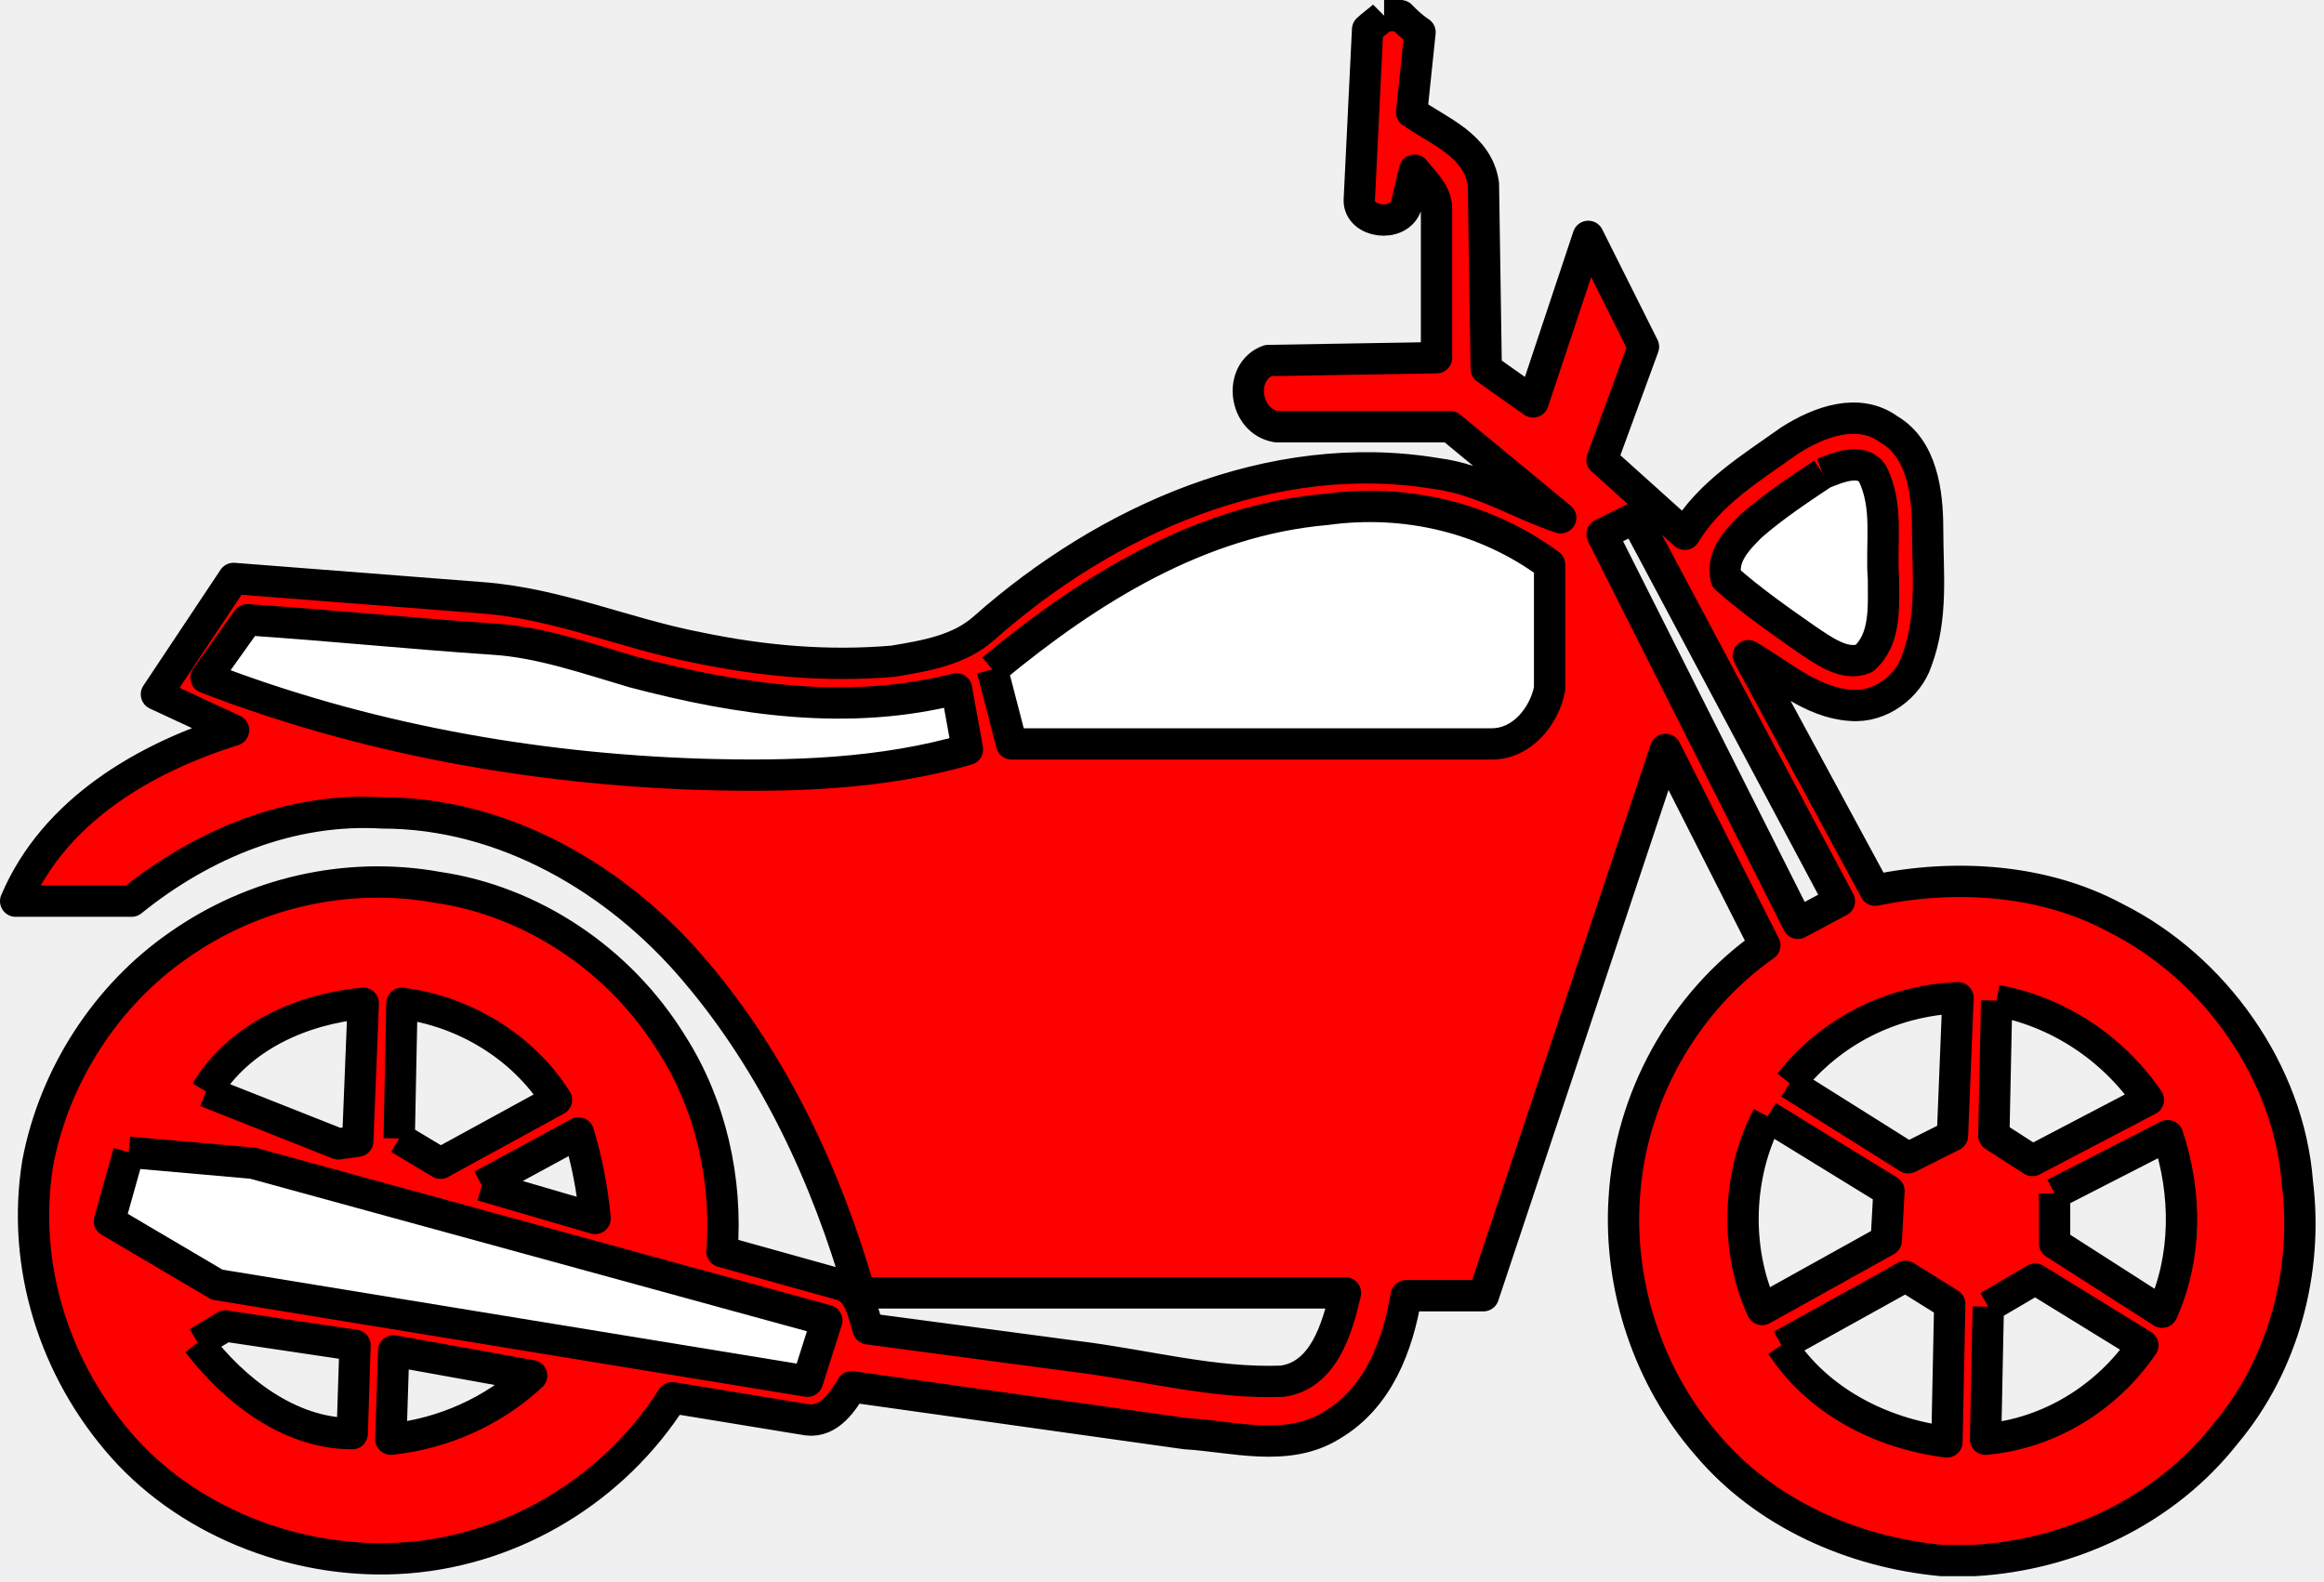
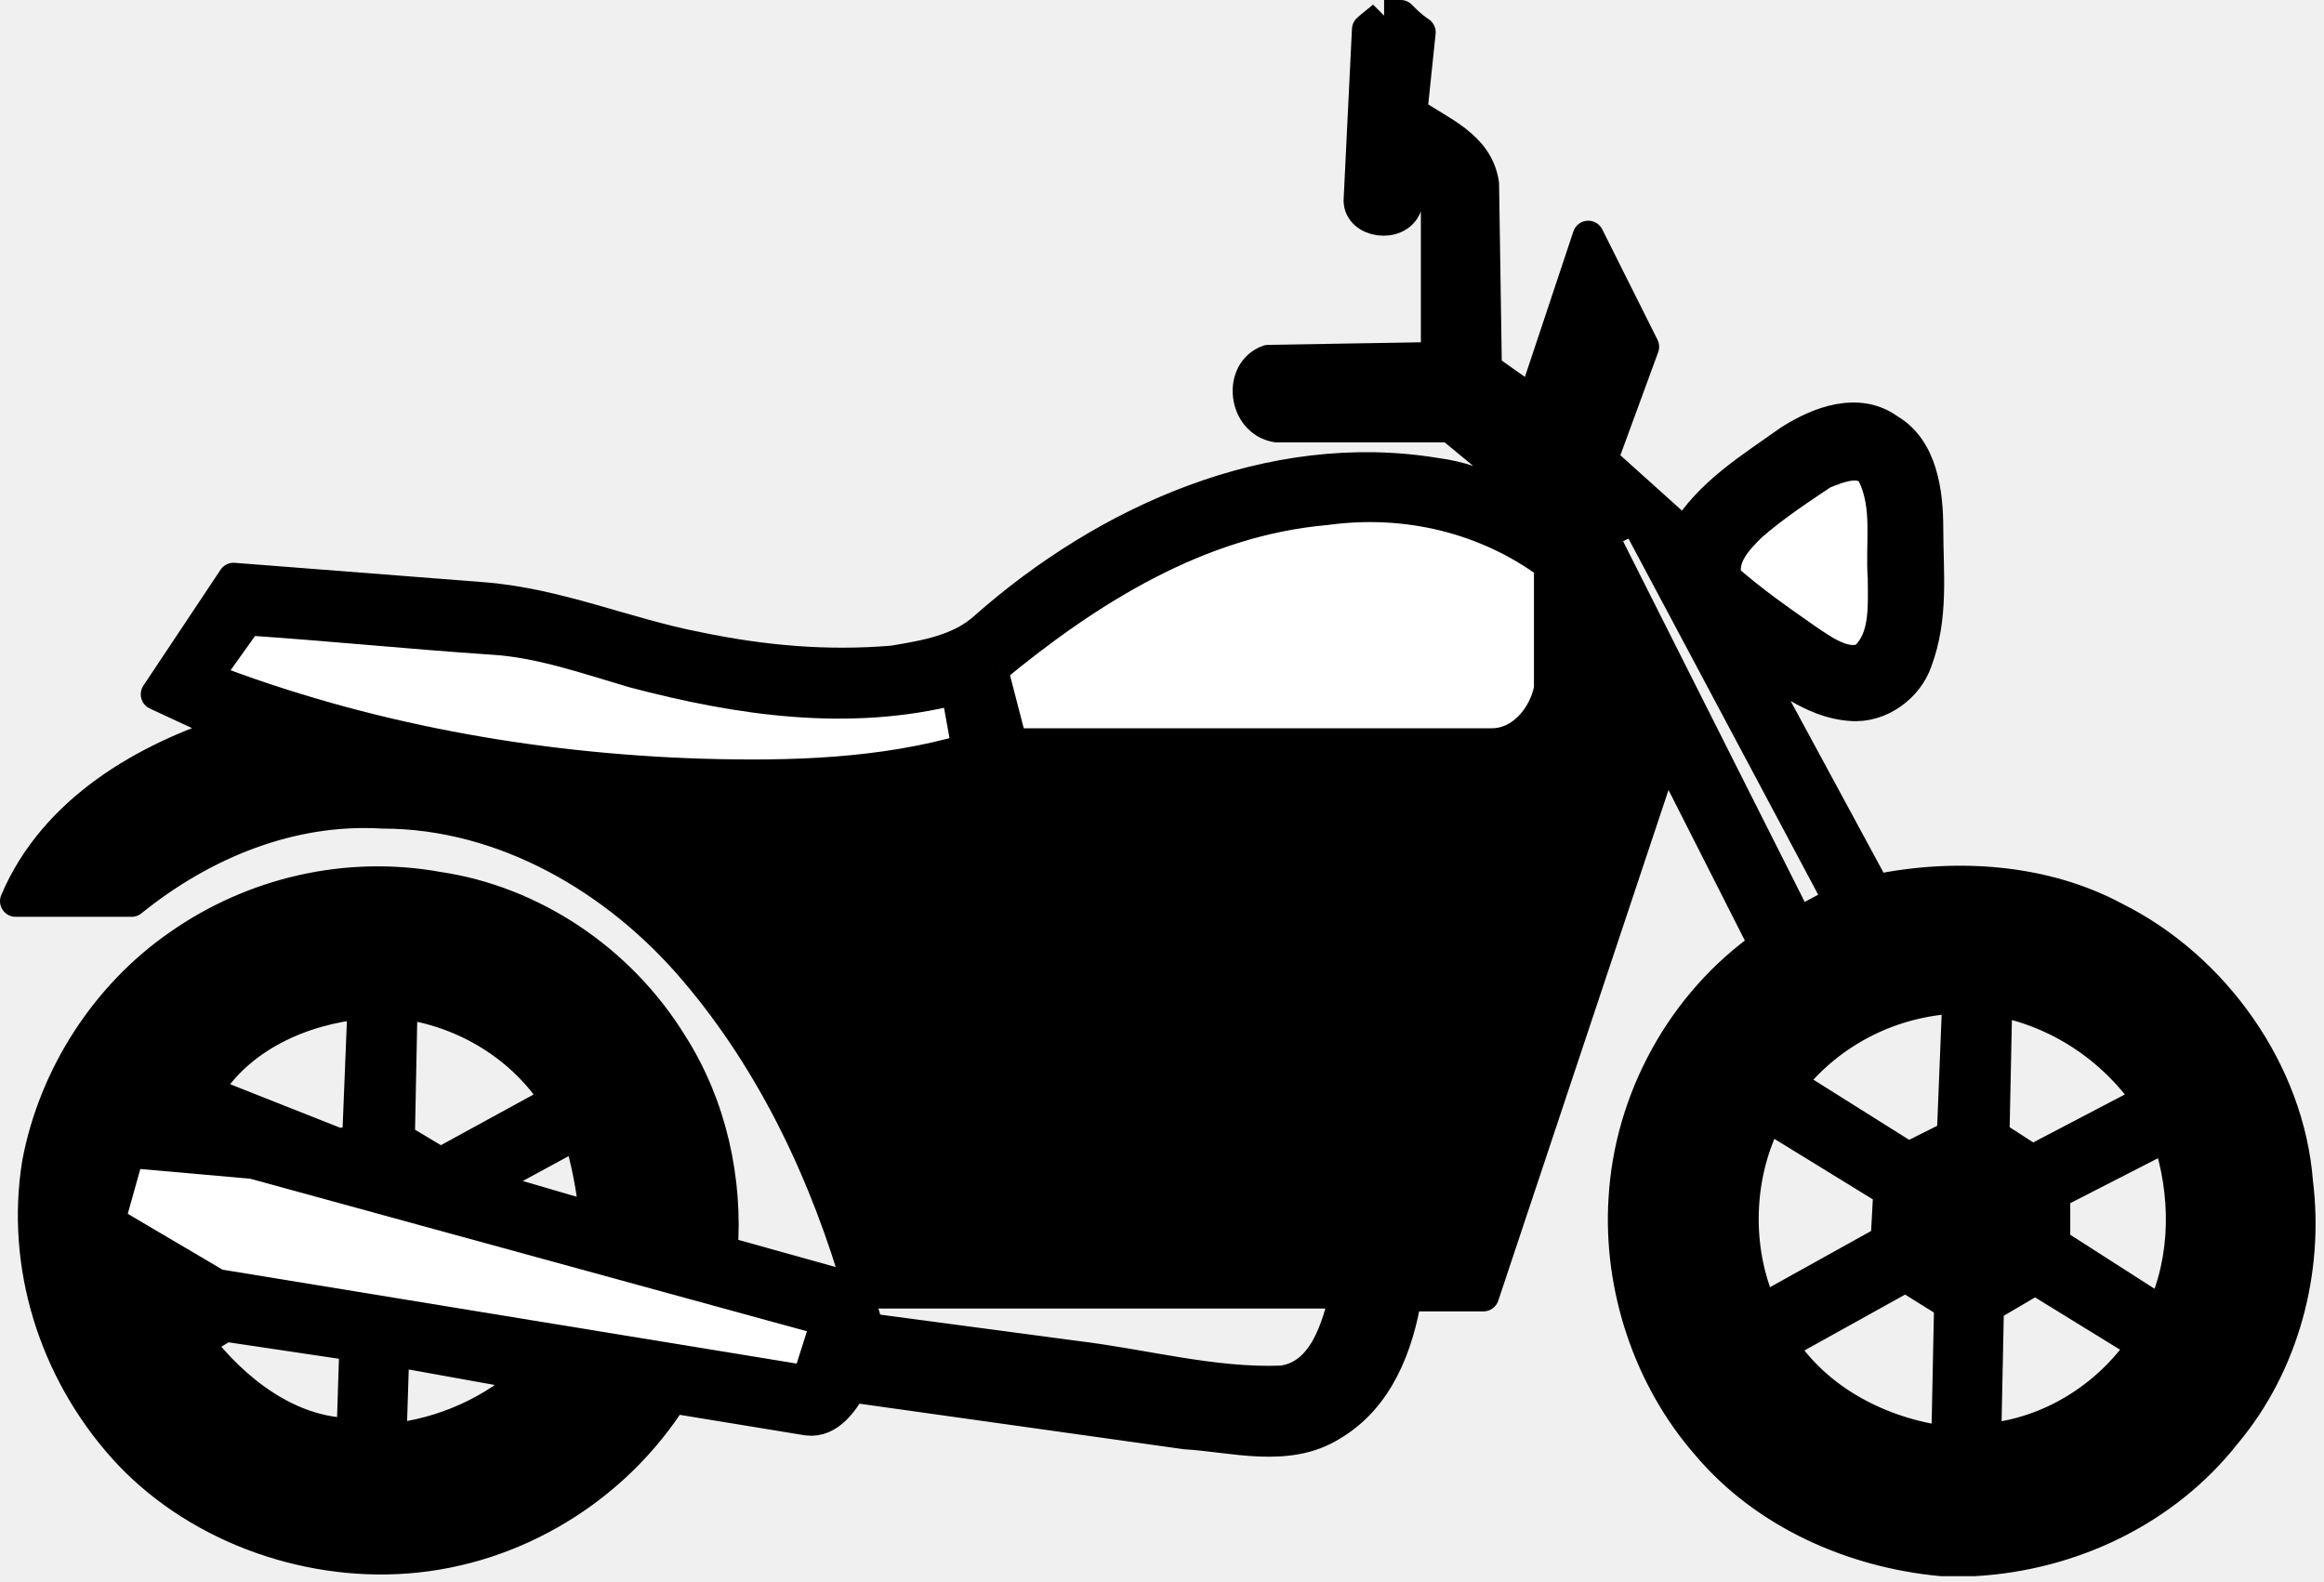
- <svg xmlns="http://www.w3.org/2000/svg" width="100%" height="100%" version="1.1" viewBox="0 0 22.256 15.149" data-tag="motosiklet_1" data-kroki-type="vehicle" data-kroki-view="side" data-kroki-source-base="motosiklet" data-kroki-length-m="2.15" data-kroki-width-m="0.8" data-kroki-height-m="1.2" data-kroki-default-color="#ff0000" data-kroki-ghost-dash="1 1">
-   <path data-kroki-role="body" data-kroki-fill="vehicle" data-kroki-paintable="true" data-kroki-ghost="auto" d="M 13.255 0.15 L 13.414 0.15 C 13.466 0.203 13.519 0.256 13.599 0.309 L 13.519 1.075 C 13.784 1.26 14.153 1.392 14.206 1.762 L 14.233 3.532 L 14.682 3.849 L 15.21 2.264 L 15.739 3.321 L 15.342 4.404 L 16.135 5.117 C 16.373 4.721 16.769 4.483 17.139 4.219 C 17.43 4.034 17.8 3.902 18.09 4.113 C 18.407 4.298 18.46 4.721 18.46 5.064 C 18.46 5.487 18.513 5.91 18.354 6.333 C 18.275 6.57 18.011 6.782 17.72 6.755 C 17.35 6.729 17.06 6.465 16.743 6.28 L 17.958 8.526 C 18.724 8.367 19.57 8.42 20.257 8.79 C 21.208 9.265 21.921 10.269 22.001 11.326 C 22.106 12.172 21.869 13.07 21.314 13.731 C 20.732 14.471 19.834 14.893 18.909 14.946 L 18.592 14.946 C 17.747 14.867 16.901 14.497 16.346 13.836 C 15.792 13.202 15.501 12.33 15.554 11.485 C 15.607 10.534 16.109 9.609 16.901 9.054 L 15.95 7.178 L 14.206 12.41 L 13.466 12.41 C 13.387 12.885 13.202 13.387 12.753 13.651 C 12.33 13.916 11.802 13.757 11.353 13.731 L 8.156 13.282 C 8.076 13.414 7.944 13.625 7.733 13.599 L 6.438 13.387 C 5.883 14.259 4.932 14.84 3.902 14.92 C 2.898 14.999 1.841 14.603 1.18 13.863 C 0.52 13.123 0.203 12.119 0.361 11.141 C 0.52 10.296 1.022 9.53 1.709 9.054 C 2.422 8.552 3.321 8.341 4.193 8.499 C 5.091 8.631 5.936 9.186 6.438 10.005 C 6.808 10.587 6.967 11.3 6.914 11.987 L 8.05 12.304 C 8.235 12.357 8.261 12.568 8.314 12.727 L 10.296 12.991 C 10.956 13.07 11.617 13.255 12.278 13.229 C 12.674 13.176 12.806 12.727 12.885 12.383 L 8.235 12.383 C 7.918 11.274 7.416 10.19 6.65 9.292 C 5.91 8.42 4.827 7.786 3.664 7.786 C 2.792 7.733 1.947 8.076 1.26 8.631 L 0.15 8.631 C 0.52 7.759 1.392 7.257 2.237 6.993 L 1.498 6.65 L 2.237 5.54 L 4.615 5.725 C 5.329 5.778 5.989 6.068 6.676 6.201 C 7.31 6.333 7.918 6.386 8.552 6.333 C 8.869 6.28 9.186 6.227 9.424 6.016 C 10.587 4.985 12.172 4.272 13.757 4.536 C 14.18 4.589 14.55 4.827 14.946 4.959 L 13.889 4.087 L 12.225 4.087 C 11.908 4.034 11.855 3.558 12.145 3.453 L 13.757 3.426 L 13.757 2 C 13.757 1.841 13.625 1.735 13.546 1.63 L 13.466 1.973 C 13.387 2.184 13.017 2.132 13.017 1.92 L 13.097 0.282 C 13.123 0.256 13.229 0.176 13.255 0.15 M 15.342 5.117 L 17.218 8.843 L 17.615 8.631 L 15.659 4.959 L 15.342 5.117 Z M 1.973 10.454 L 3.241 10.956 L 3.426 10.93 L 3.479 9.609 C 2.898 9.662 2.29 9.926 1.973 10.454 M 17.139 10.375 L 18.275 11.089 L 18.698 10.877 L 18.751 9.556 C 18.117 9.583 17.535 9.873 17.139 10.375 M 19.121 9.583 L 19.094 10.877 L 19.464 11.115 L 20.574 10.534 C 20.23 10.032 19.702 9.688 19.121 9.583 M 3.823 10.904 L 4.219 11.141 L 5.329 10.534 C 5.012 10.032 4.457 9.688 3.849 9.609 L 3.823 10.904 M 16.928 10.692 C 16.637 11.247 16.611 11.96 16.875 12.542 L 18.064 11.881 L 18.09 11.406 L 16.928 10.692 M 4.615 11.353 L 5.699 11.67 C 5.672 11.379 5.619 11.115 5.54 10.851 L 4.615 11.353 M 19.676 11.432 L 19.676 11.908 L 20.706 12.568 C 20.944 12.04 20.944 11.432 20.759 10.877 L 19.676 11.432 M 17.06 12.885 C 17.403 13.414 18.011 13.731 18.645 13.81 L 18.672 12.489 L 18.249 12.225 L 17.06 12.885 M 19.041 12.515 L 19.015 13.784 C 19.623 13.731 20.178 13.387 20.521 12.885 L 19.491 12.251 L 19.041 12.515 M 1.894 12.859 C 2.237 13.308 2.766 13.731 3.373 13.731 L 3.4 12.885 L 2.158 12.7 L 1.894 12.859 M 3.77 12.938 L 3.743 13.784 C 4.245 13.731 4.721 13.519 5.091 13.176 L 3.77 12.938 Z M 3.77 12.938 Z" fill="#ff0000" stroke="#000000" stroke-width="0.3" stroke-linecap="butt" stroke-linejoin="round" />
+ <svg xmlns="http://www.w3.org/2000/svg" width="100%" height="100%" version="1.1" viewBox="0 0 22.256 15.149" data-tag="motosiklet_1" data-kroki-type="vehicle" data-kroki-view="side" data-kroki-source-base="motosiklet" data-kroki-length-m="2.15" data-kroki-width-m="0.8" data-kroki-height-m="1.2" data-kroki-default-color="#000000" data-kroki-ghost-dash="1 1">
+   <path data-kroki-role="body" data-kroki-fill="vehicle" data-kroki-paintable="true" data-kroki-ghost="auto" d="M 13.255 0.15 L 13.414 0.15 C 13.466 0.203 13.519 0.256 13.599 0.309 L 13.519 1.075 C 13.784 1.26 14.153 1.392 14.206 1.762 L 14.233 3.532 L 14.682 3.849 L 15.21 2.264 L 15.739 3.321 L 15.342 4.404 L 16.135 5.117 C 16.373 4.721 16.769 4.483 17.139 4.219 C 17.43 4.034 17.8 3.902 18.09 4.113 C 18.407 4.298 18.46 4.721 18.46 5.064 C 18.46 5.487 18.513 5.91 18.354 6.333 C 18.275 6.57 18.011 6.782 17.72 6.755 C 17.35 6.729 17.06 6.465 16.743 6.28 L 17.958 8.526 C 18.724 8.367 19.57 8.42 20.257 8.79 C 21.208 9.265 21.921 10.269 22.001 11.326 C 22.106 12.172 21.869 13.07 21.314 13.731 C 20.732 14.471 19.834 14.893 18.909 14.946 L 18.592 14.946 C 17.747 14.867 16.901 14.497 16.346 13.836 C 15.792 13.202 15.501 12.33 15.554 11.485 C 15.607 10.534 16.109 9.609 16.901 9.054 L 15.95 7.178 L 14.206 12.41 L 13.466 12.41 C 13.387 12.885 13.202 13.387 12.753 13.651 C 12.33 13.916 11.802 13.757 11.353 13.731 L 8.156 13.282 C 8.076 13.414 7.944 13.625 7.733 13.599 L 6.438 13.387 C 5.883 14.259 4.932 14.84 3.902 14.92 C 2.898 14.999 1.841 14.603 1.18 13.863 C 0.52 13.123 0.203 12.119 0.361 11.141 C 0.52 10.296 1.022 9.53 1.709 9.054 C 2.422 8.552 3.321 8.341 4.193 8.499 C 5.091 8.631 5.936 9.186 6.438 10.005 C 6.808 10.587 6.967 11.3 6.914 11.987 L 8.05 12.304 C 8.235 12.357 8.261 12.568 8.314 12.727 L 10.296 12.991 C 10.956 13.07 11.617 13.255 12.278 13.229 C 12.674 13.176 12.806 12.727 12.885 12.383 L 8.235 12.383 C 7.918 11.274 7.416 10.19 6.65 9.292 C 5.91 8.42 4.827 7.786 3.664 7.786 C 2.792 7.733 1.947 8.076 1.26 8.631 L 0.15 8.631 C 0.52 7.759 1.392 7.257 2.237 6.993 L 1.498 6.65 L 2.237 5.54 L 4.615 5.725 C 5.329 5.778 5.989 6.068 6.676 6.201 C 7.31 6.333 7.918 6.386 8.552 6.333 C 8.869 6.28 9.186 6.227 9.424 6.016 C 10.587 4.985 12.172 4.272 13.757 4.536 C 14.18 4.589 14.55 4.827 14.946 4.959 L 13.889 4.087 L 12.225 4.087 C 11.908 4.034 11.855 3.558 12.145 3.453 L 13.757 3.426 L 13.757 2 C 13.757 1.841 13.625 1.735 13.546 1.63 L 13.466 1.973 C 13.387 2.184 13.017 2.132 13.017 1.92 L 13.097 0.282 C 13.123 0.256 13.229 0.176 13.255 0.15 M 15.342 5.117 L 17.218 8.843 L 17.615 8.631 L 15.659 4.959 L 15.342 5.117 Z M 1.973 10.454 L 3.241 10.956 L 3.426 10.93 L 3.479 9.609 C 2.898 9.662 2.29 9.926 1.973 10.454 M 17.139 10.375 L 18.275 11.089 L 18.698 10.877 L 18.751 9.556 C 18.117 9.583 17.535 9.873 17.139 10.375 M 19.121 9.583 L 19.094 10.877 L 19.464 11.115 L 20.574 10.534 C 20.23 10.032 19.702 9.688 19.121 9.583 M 3.823 10.904 L 4.219 11.141 L 5.329 10.534 C 5.012 10.032 4.457 9.688 3.849 9.609 L 3.823 10.904 M 16.928 10.692 C 16.637 11.247 16.611 11.96 16.875 12.542 L 18.064 11.881 L 18.09 11.406 L 16.928 10.692 M 4.615 11.353 L 5.699 11.67 C 5.672 11.379 5.619 11.115 5.54 10.851 L 4.615 11.353 M 19.676 11.432 L 19.676 11.908 L 20.706 12.568 C 20.944 12.04 20.944 11.432 20.759 10.877 L 19.676 11.432 M 17.06 12.885 C 17.403 13.414 18.011 13.731 18.645 13.81 L 18.672 12.489 L 18.249 12.225 L 17.06 12.885 M 19.041 12.515 L 19.015 13.784 C 19.623 13.731 20.178 13.387 20.521 12.885 L 19.491 12.251 L 19.041 12.515 M 1.894 12.859 C 2.237 13.308 2.766 13.731 3.373 13.731 L 3.4 12.885 L 2.158 12.7 L 1.894 12.859 M 3.77 12.938 L 3.743 13.784 C 4.245 13.731 4.721 13.519 5.091 13.176 L 3.77 12.938 Z M 3.77 12.938 Z" fill="#000000" stroke="#000000" stroke-width="0.3" stroke-linecap="butt" stroke-linejoin="round" />
  <path data-kroki-role="window" data-kroki-fill="fixed" data-kroki-paintable="false" data-kroki-ghost="preserve" d="M 17.456 4.536 C 17.218 4.695 16.981 4.853 16.769 5.038 C 16.637 5.17 16.479 5.329 16.531 5.54 C 16.769 5.751 17.033 5.936 17.298 6.121 C 17.456 6.227 17.668 6.386 17.852 6.306 C 18.064 6.121 18.037 5.804 18.037 5.54 C 18.011 5.197 18.09 4.853 17.932 4.536 C 17.826 4.377 17.588 4.483 17.456 4.536 M 1.233 11.036 L 1.048 11.696 L 2.079 12.304 L 7.733 13.229 L 7.918 12.647 L 2.422 11.141 L 1.233 11.036 M 9.503 6.412 L 9.688 7.125 L 14.286 7.125 C 14.576 7.125 14.788 6.861 14.84 6.597 L 14.84 5.408 C 14.233 4.959 13.466 4.774 12.7 4.879 C 11.485 4.985 10.428 5.646 9.503 6.412 M 1.973 6.491 C 3.479 7.072 5.091 7.363 6.703 7.416 C 7.574 7.442 8.446 7.416 9.265 7.178 L 9.16 6.597 C 8.129 6.861 7.072 6.703 6.068 6.438 C 5.619 6.306 5.17 6.148 4.721 6.121 C 3.928 6.068 3.162 5.989 2.369 5.936 L 1.973 6.491 Z" fill="#ffffff" stroke="#000000" stroke-width="0.3" stroke-linejoin="round" />
</svg>
